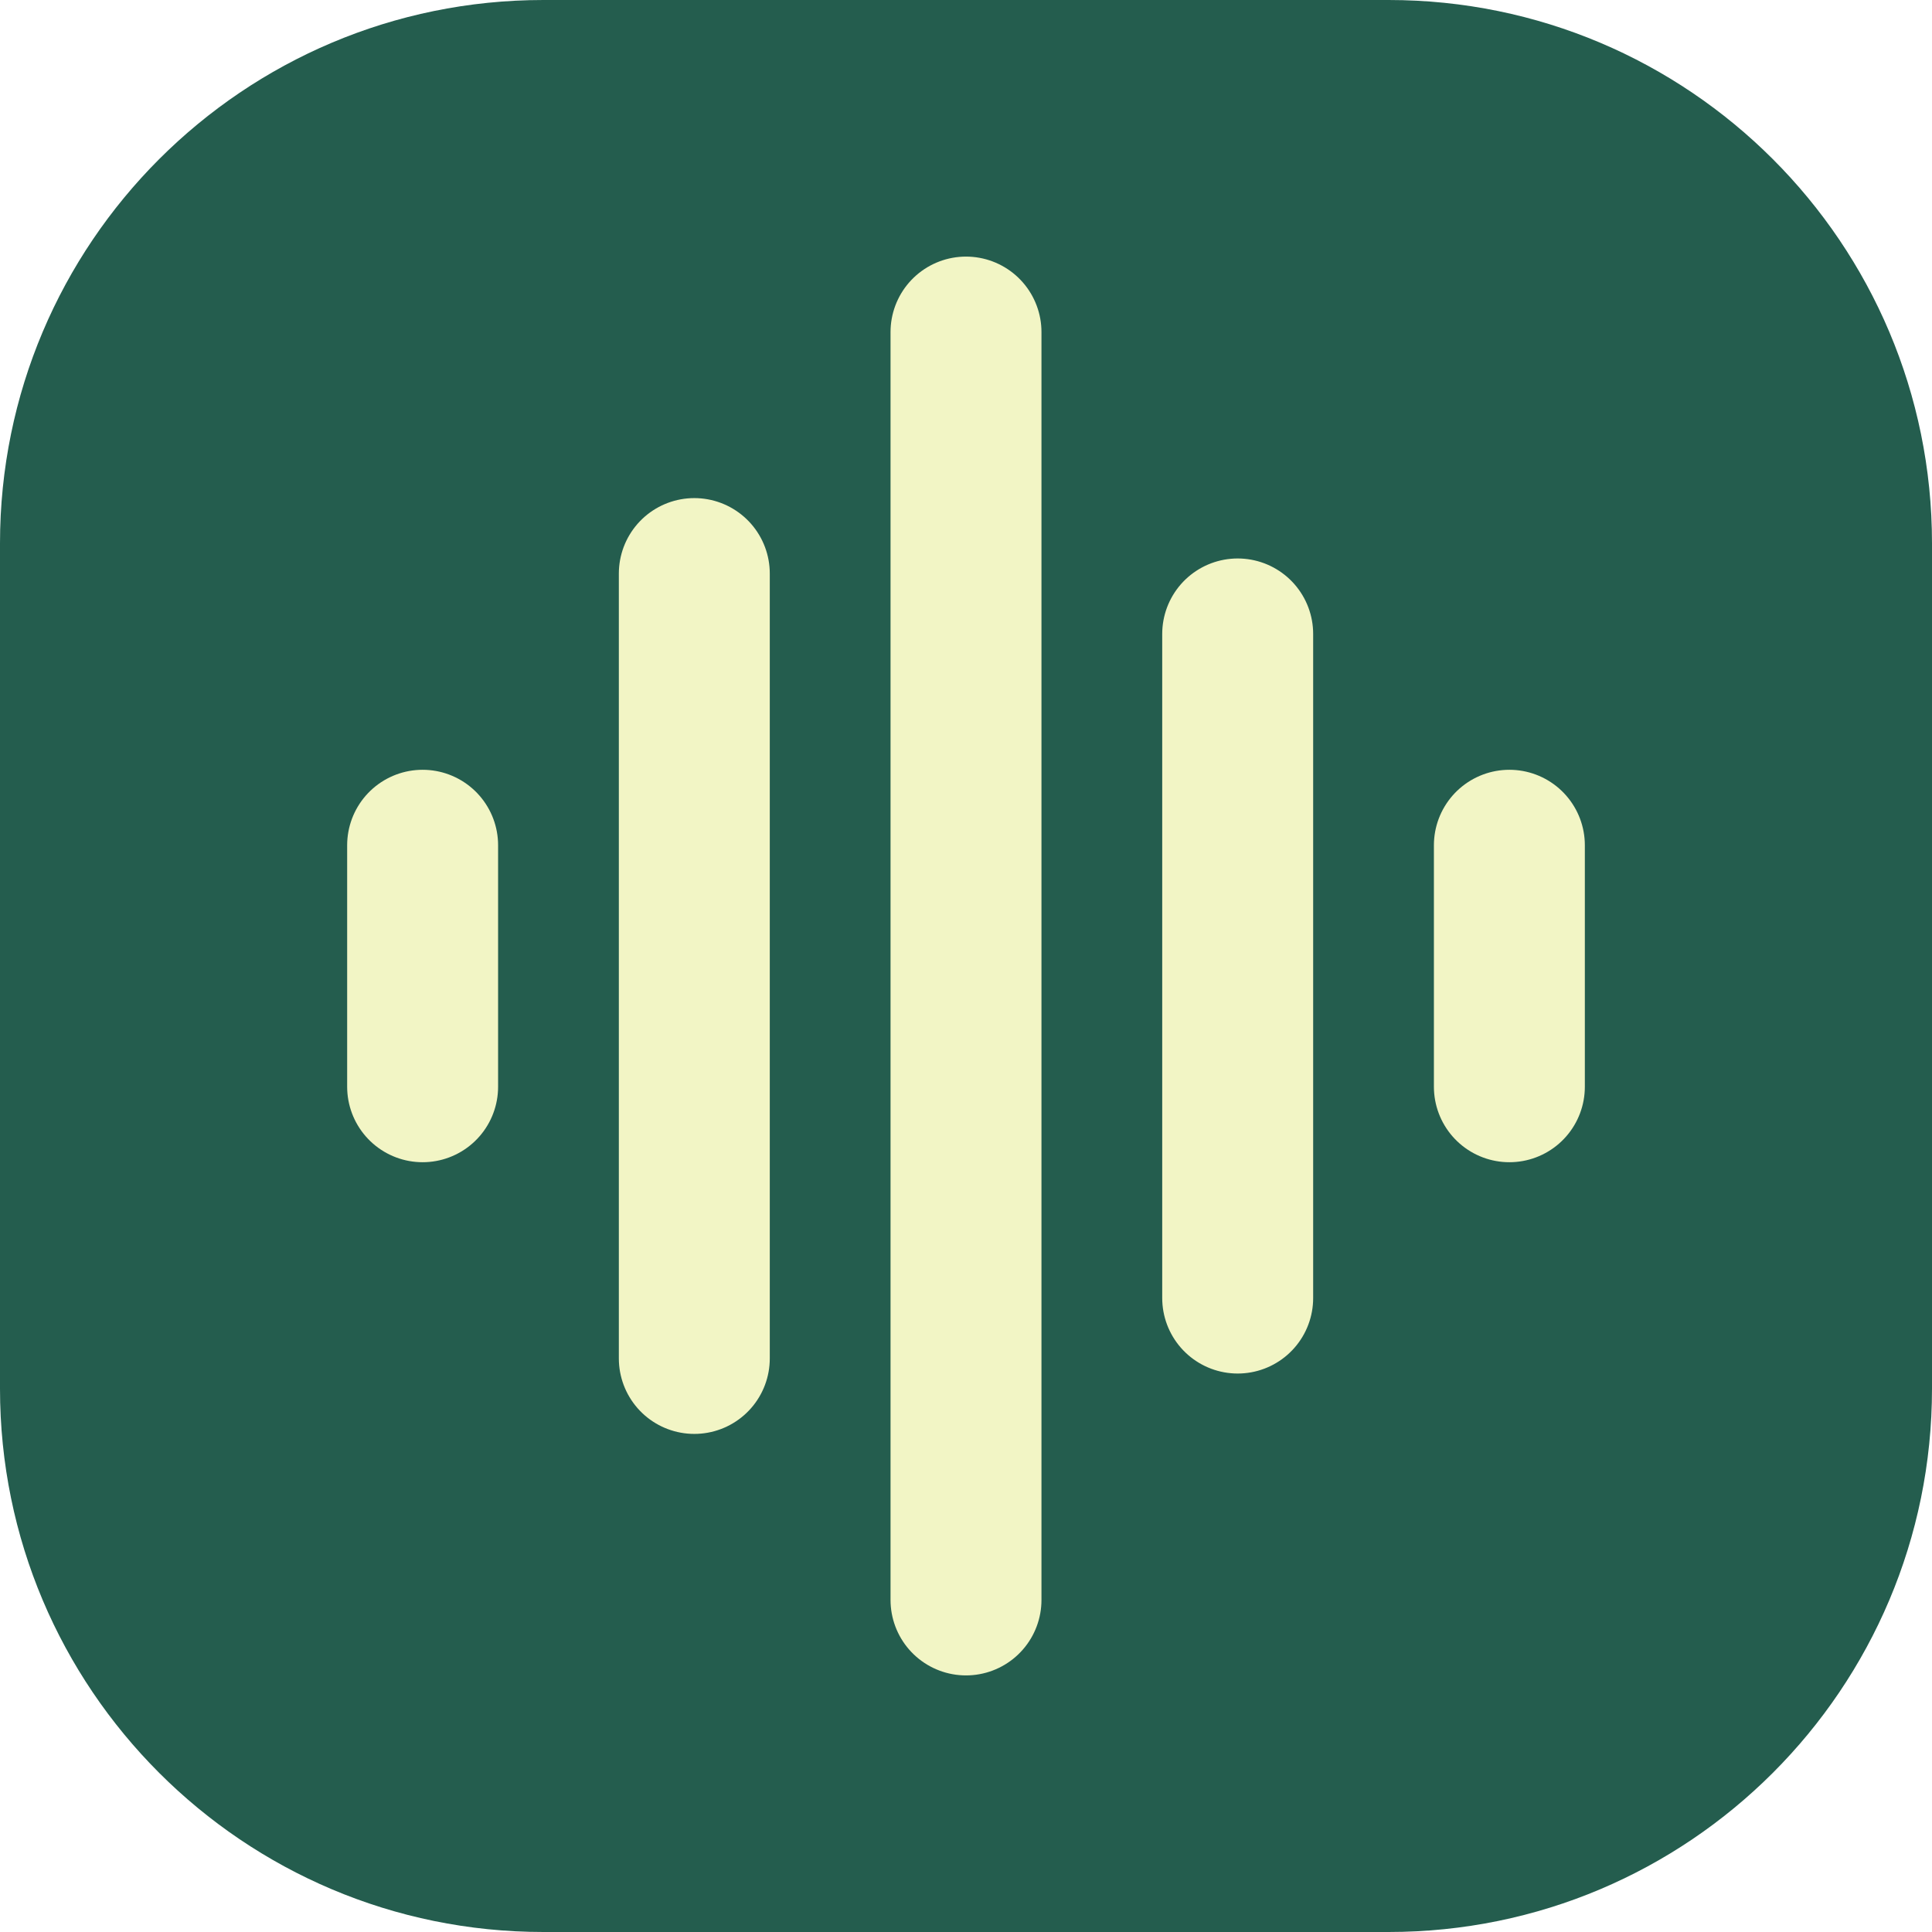
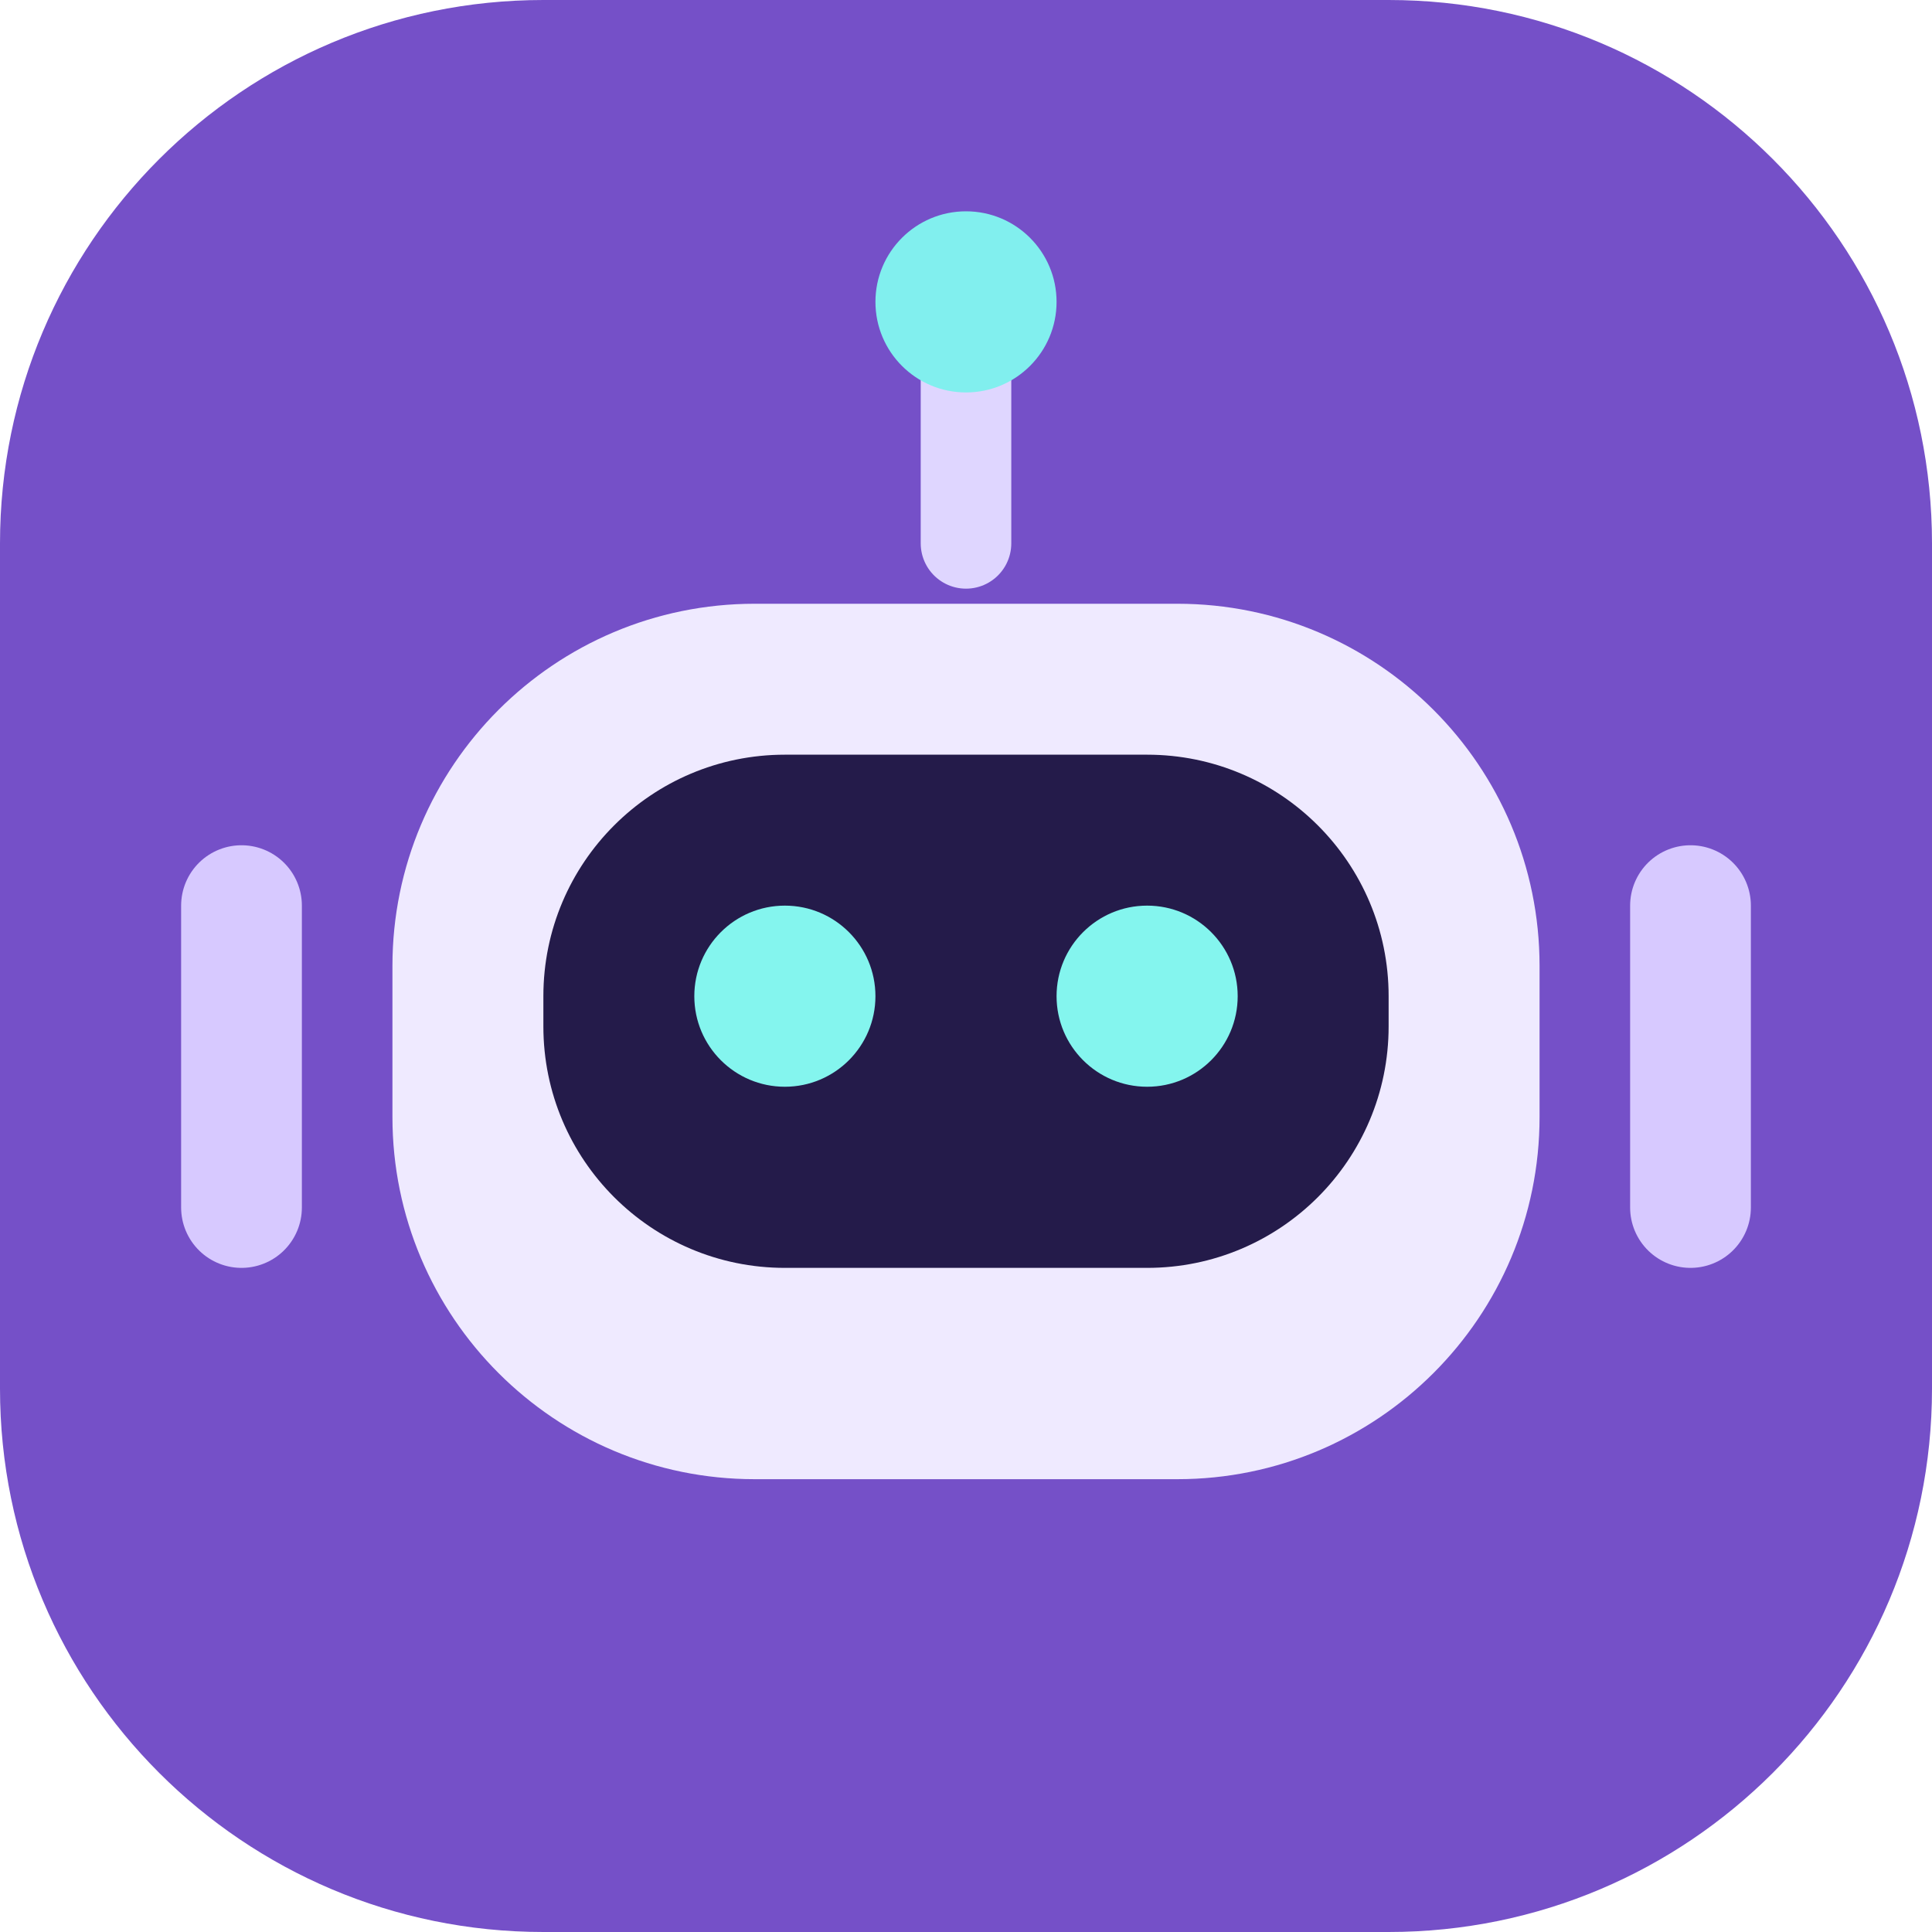
<svg xmlns="http://www.w3.org/2000/svg" viewBox="0 0 64 64">
-   <rect width="64" height="64" rx="18" fill="#245d4e" />
-   <g stroke="#f2f5c5" stroke-width="5" stroke-linecap="round">
-     <path d="M14 28v8m9-17v26m9-34v42m9-32v22m9-15v8" />
-   </g>
+   <rect width="64" height="64" rx="18" fill="#7550c8" />
+   <path d="M32 12v6" stroke="#dfd6ff" stroke-width="3" stroke-linecap="round" />
+   <circle cx="32" cy="10" r="3" fill="#81efee" />
+   <rect x="13" y="20" width="38" height="29" rx="12" fill="#efeaff" />
+   <rect x="18" y="25" width="28" height="17" rx="8" fill="#241b4a" />
+   <circle cx="26" cy="33" r="3" fill="#84f5ee" />
+   <circle cx="38" cy="33" r="3" fill="#84f5ee" />
+   <path d="M8 30v10m48-10v10" stroke="#d7c9ff" stroke-width="4" stroke-linecap="round" />
</svg>
